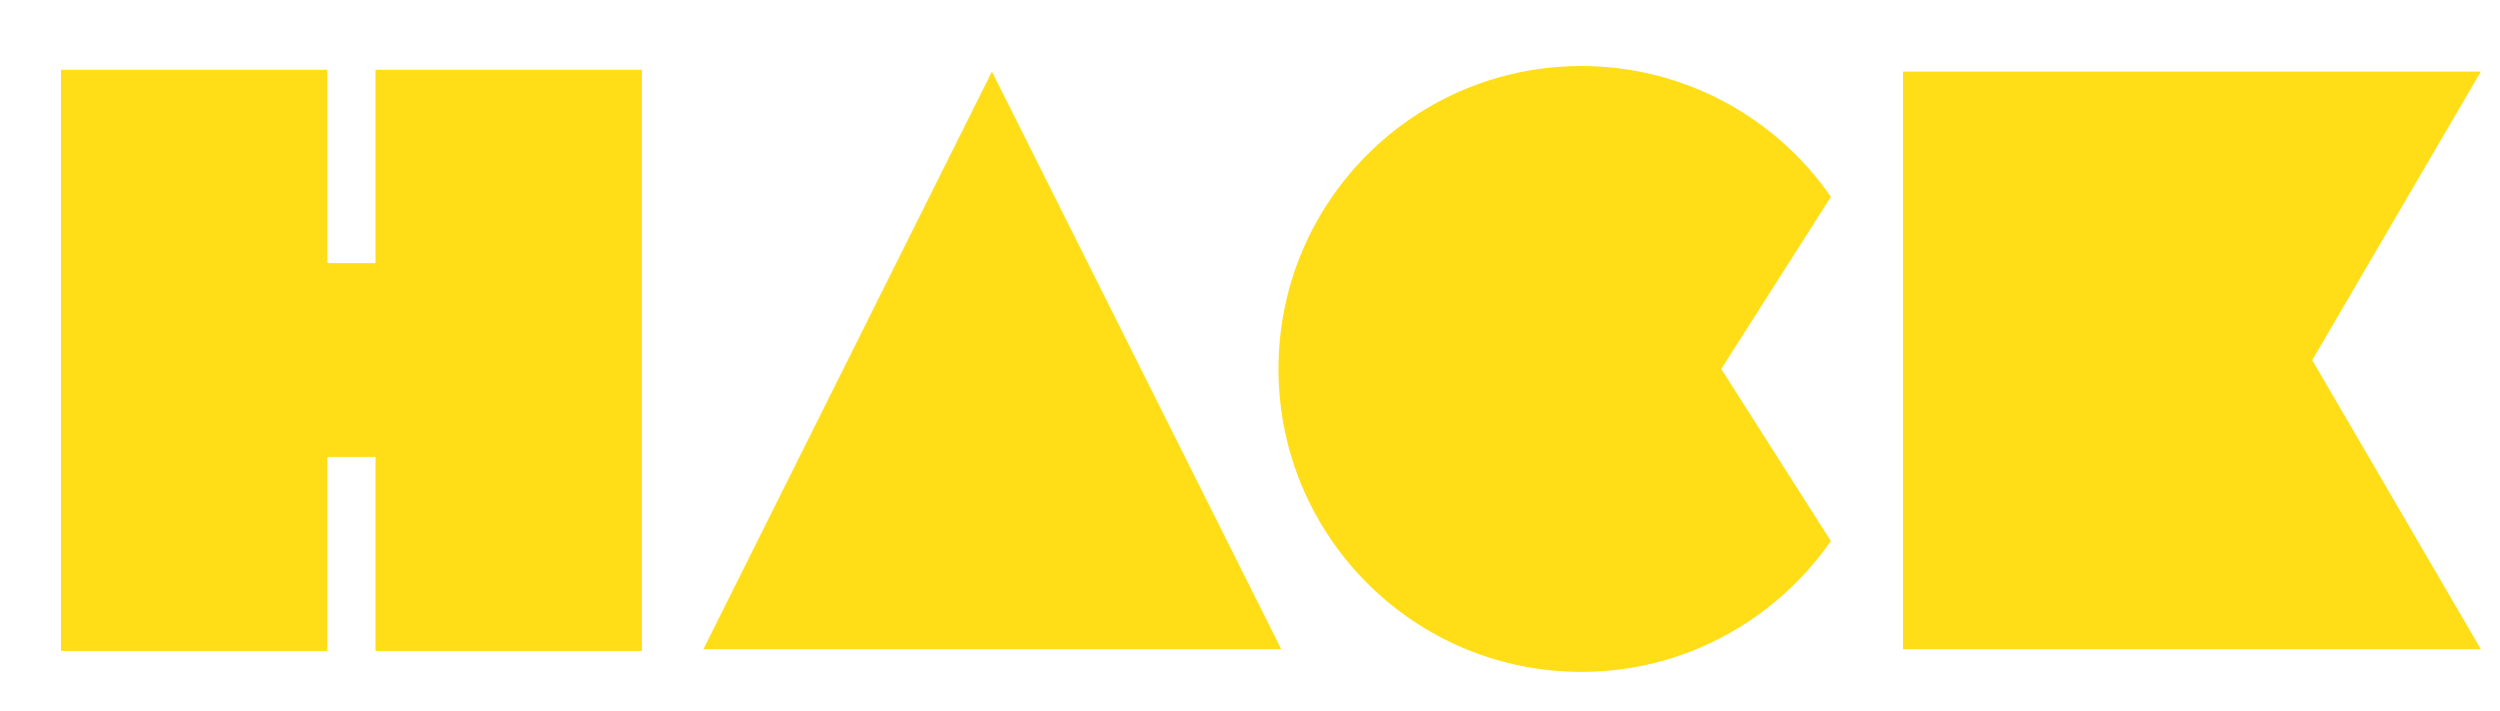
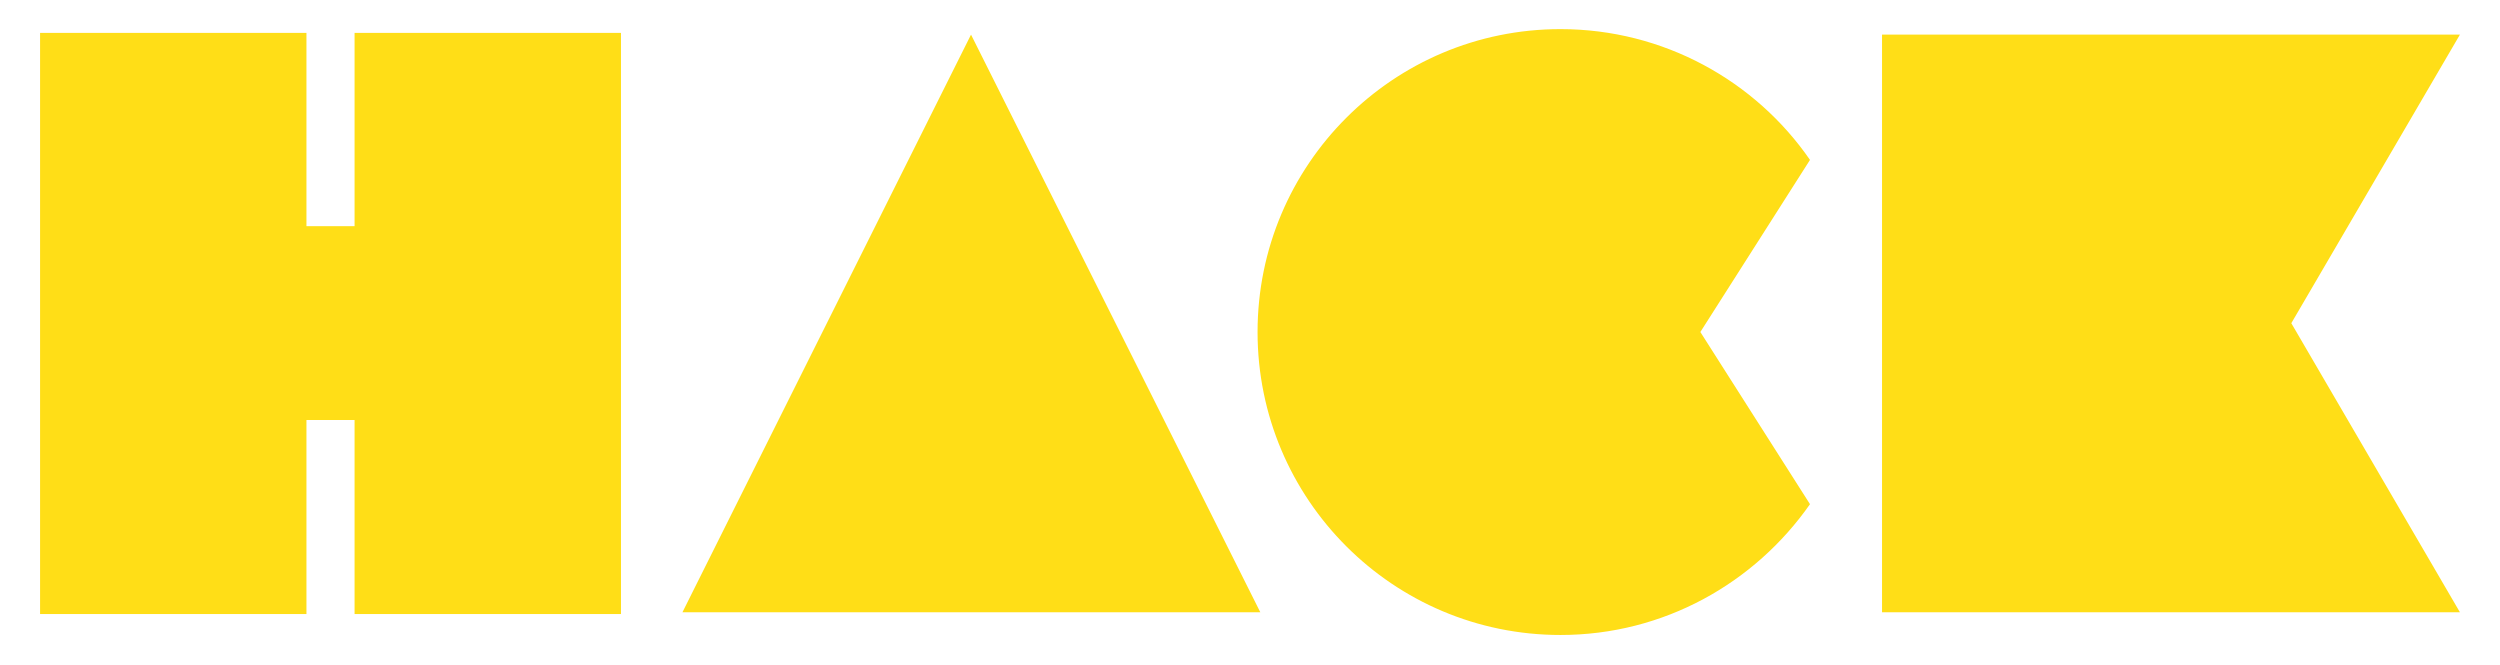
- <svg xmlns="http://www.w3.org/2000/svg" version="1.1" id="Layer_1" x="0px" y="0px" viewBox="0 358 992 282" enable-background="new 0 358 992 282" xml:space="preserve">
-   <polygon fill="#FFDE17" points="149,385.7 149,462.4 129.9,462.4 129.9,385.7 24.2,385.7 24.2,616.3 129.9,616.3 129.9,539.3   149,539.3 149,616.3 254.7,616.3 254.7,385.7 " />
-   <polygon fill="#FFDE17" points="279.1,615.6 393.6,386.4 508.4,615.6 " />
-   <path fill="#FFDE17" d="M683,504.4l43.5-68.3c-21.6-31.3-58-51.9-99-51.9c-66.4,0-120.2,53.8-120.2,120.2s53.8,120.2,120.2,120.2  c41,0,77.1-20.6,99-51.9L683,504.4z" />
-   <polygon fill="#FFDE17" points="755.1,615.6 755.1,386.4 984.4,386.4 917.5,500.9 984.4,615.6 " />
+ <svg xmlns="http://www.w3.org/2000/svg" version="1.1" id="Layer_1" x="0px" y="0px" width="128px" height="34px" viewBox="0 47 128 34" enable-background="new 0 47 128 34" xml:space="preserve">
+   <g>
+     <polygon fill="#FFDE17" points="18.154,48.684 18.154,58.58 15.69,58.58 15.69,48.684 2.052,48.684 2.052,78.439 15.69,78.439    15.69,68.504 18.154,68.504 18.154,78.439 31.794,78.439 31.794,48.684  " />
+     <polygon fill="#FFDE17" points="34.941,78.348 49.716,48.773 64.528,78.348  " />
+     <path fill="#FFDE17" d="M87.058,63.999l5.613-8.812c-2.787-4.039-7.484-6.696-12.774-6.696c-8.567,0-15.51,6.941-15.51,15.509   c0,8.569,6.942,15.511,15.51,15.511c5.29,0,9.948-2.658,12.774-6.697L87.058,63.999z" />
+     <polygon fill="#FFDE17" points="96.36,78.348 96.36,48.773 125.948,48.773 117.315,63.548 125.948,78.348  " />
+   </g>
</svg>
